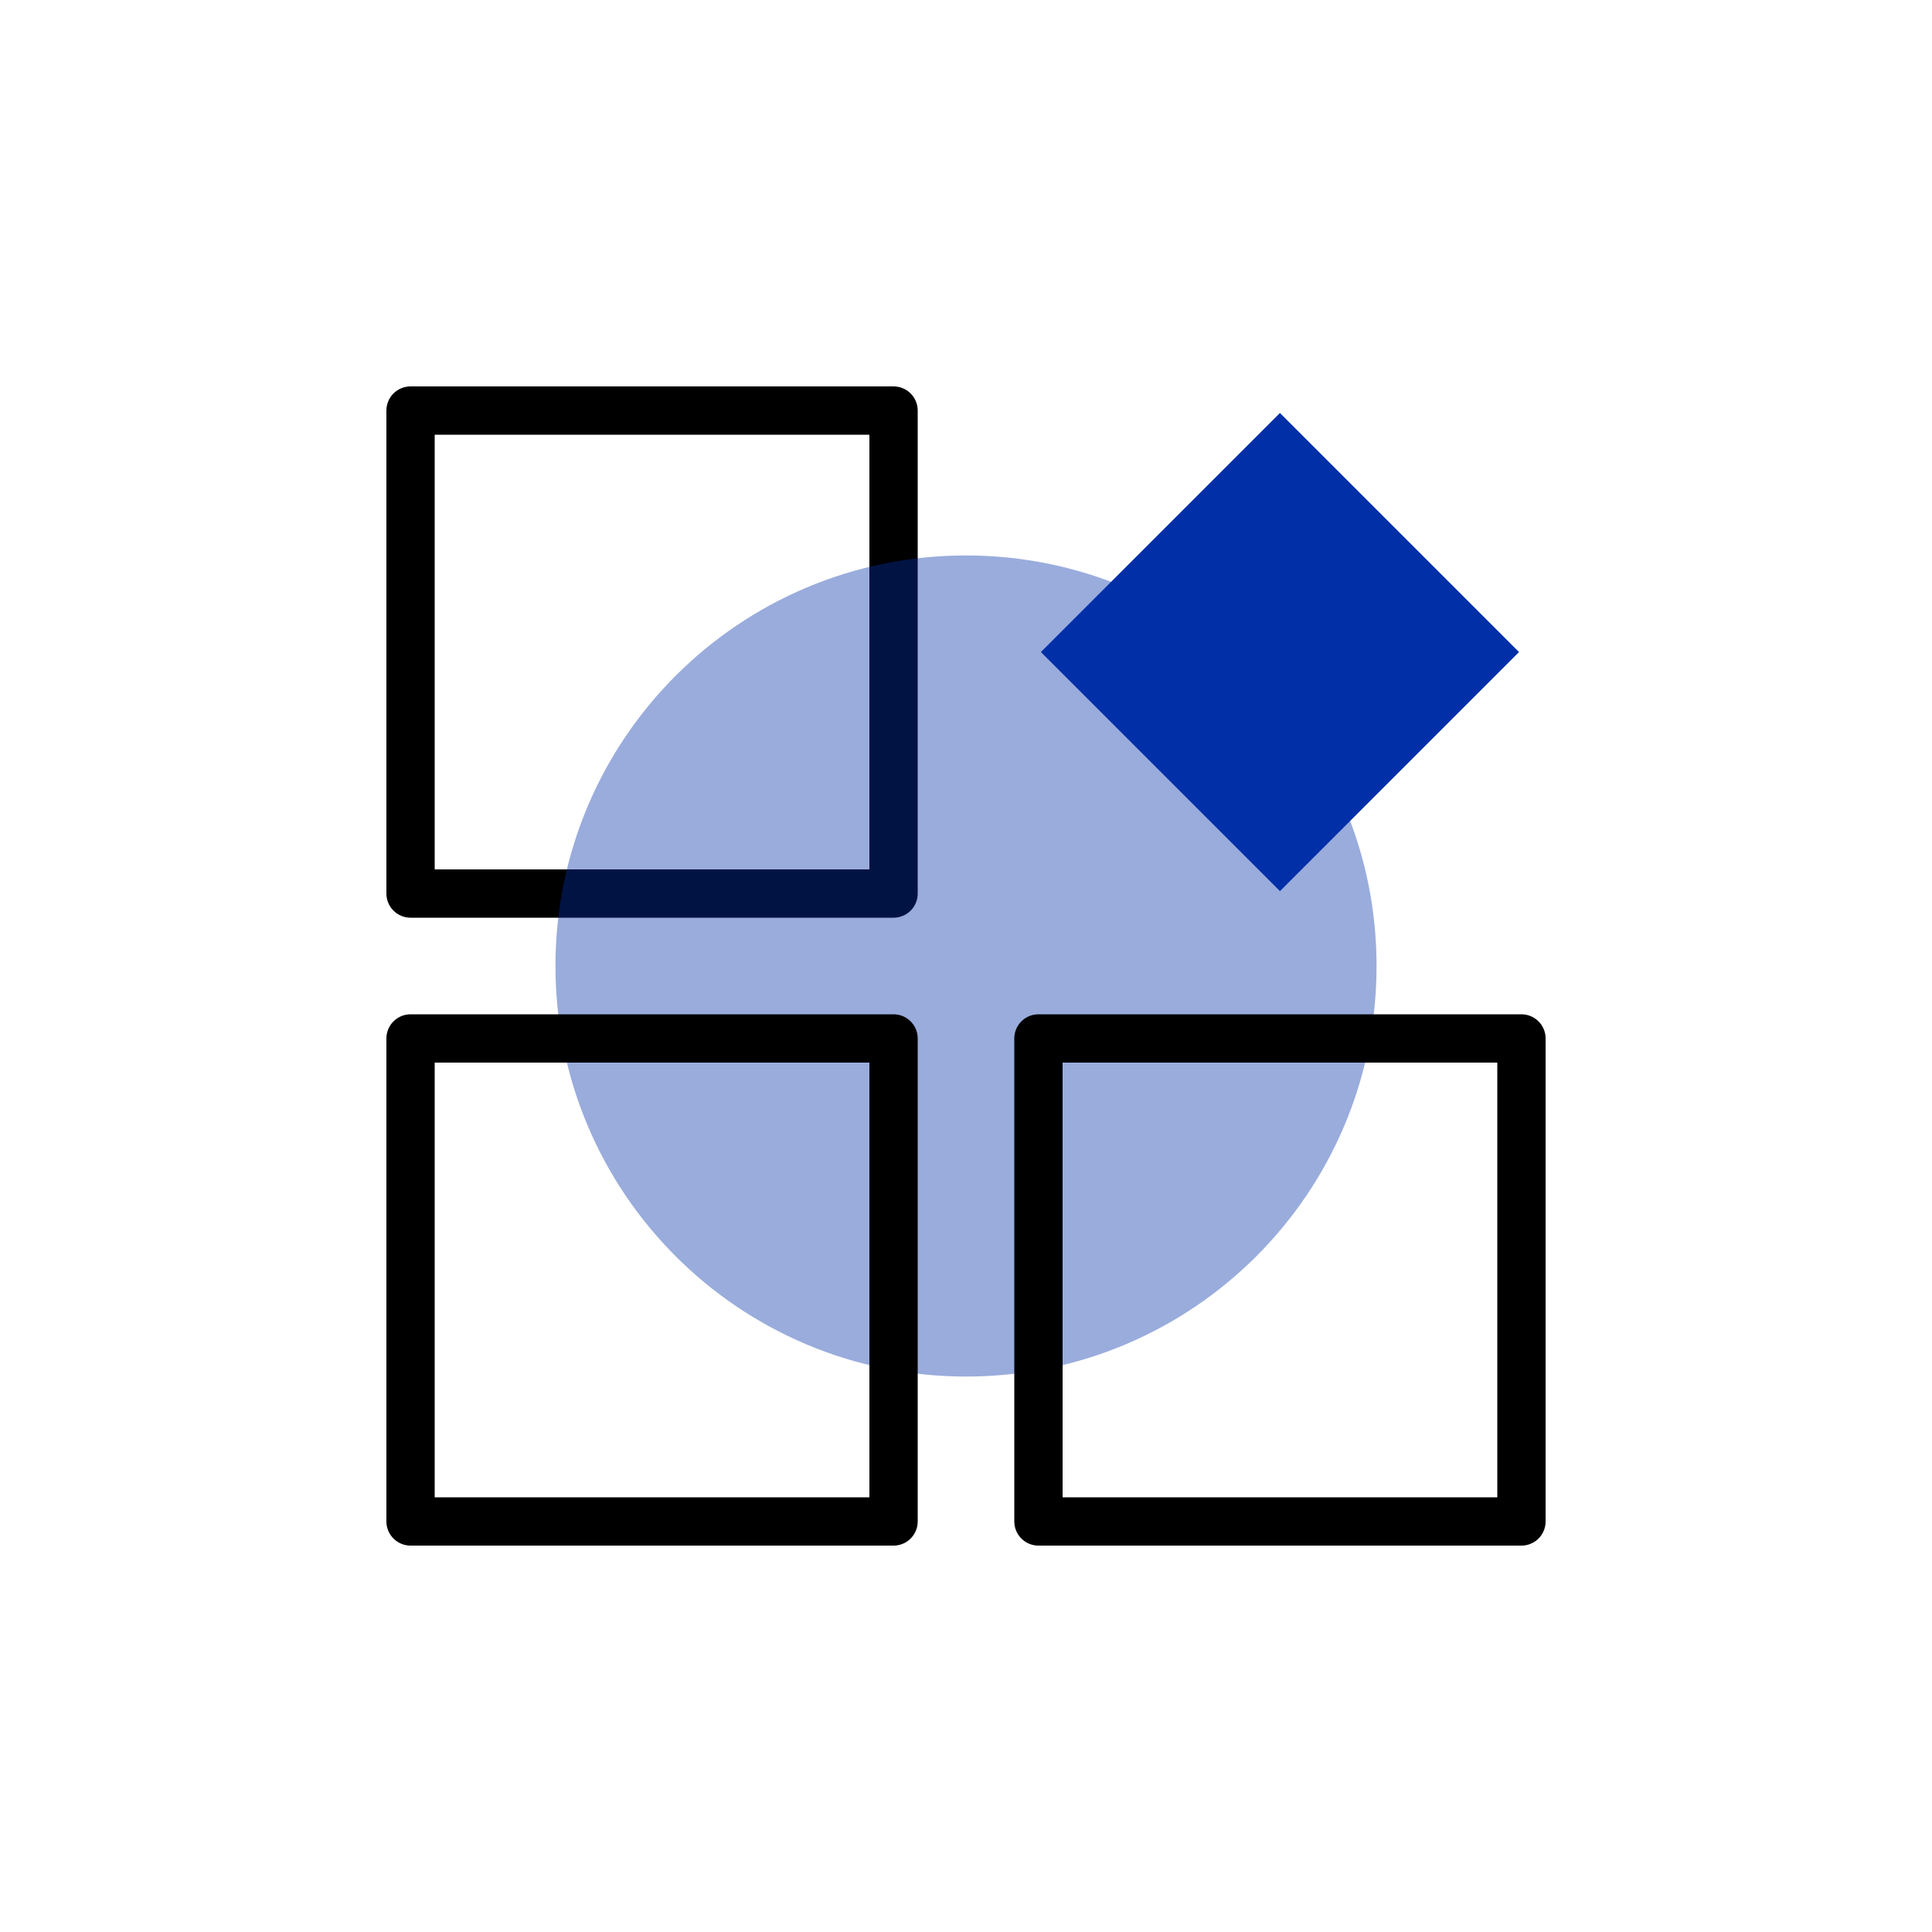
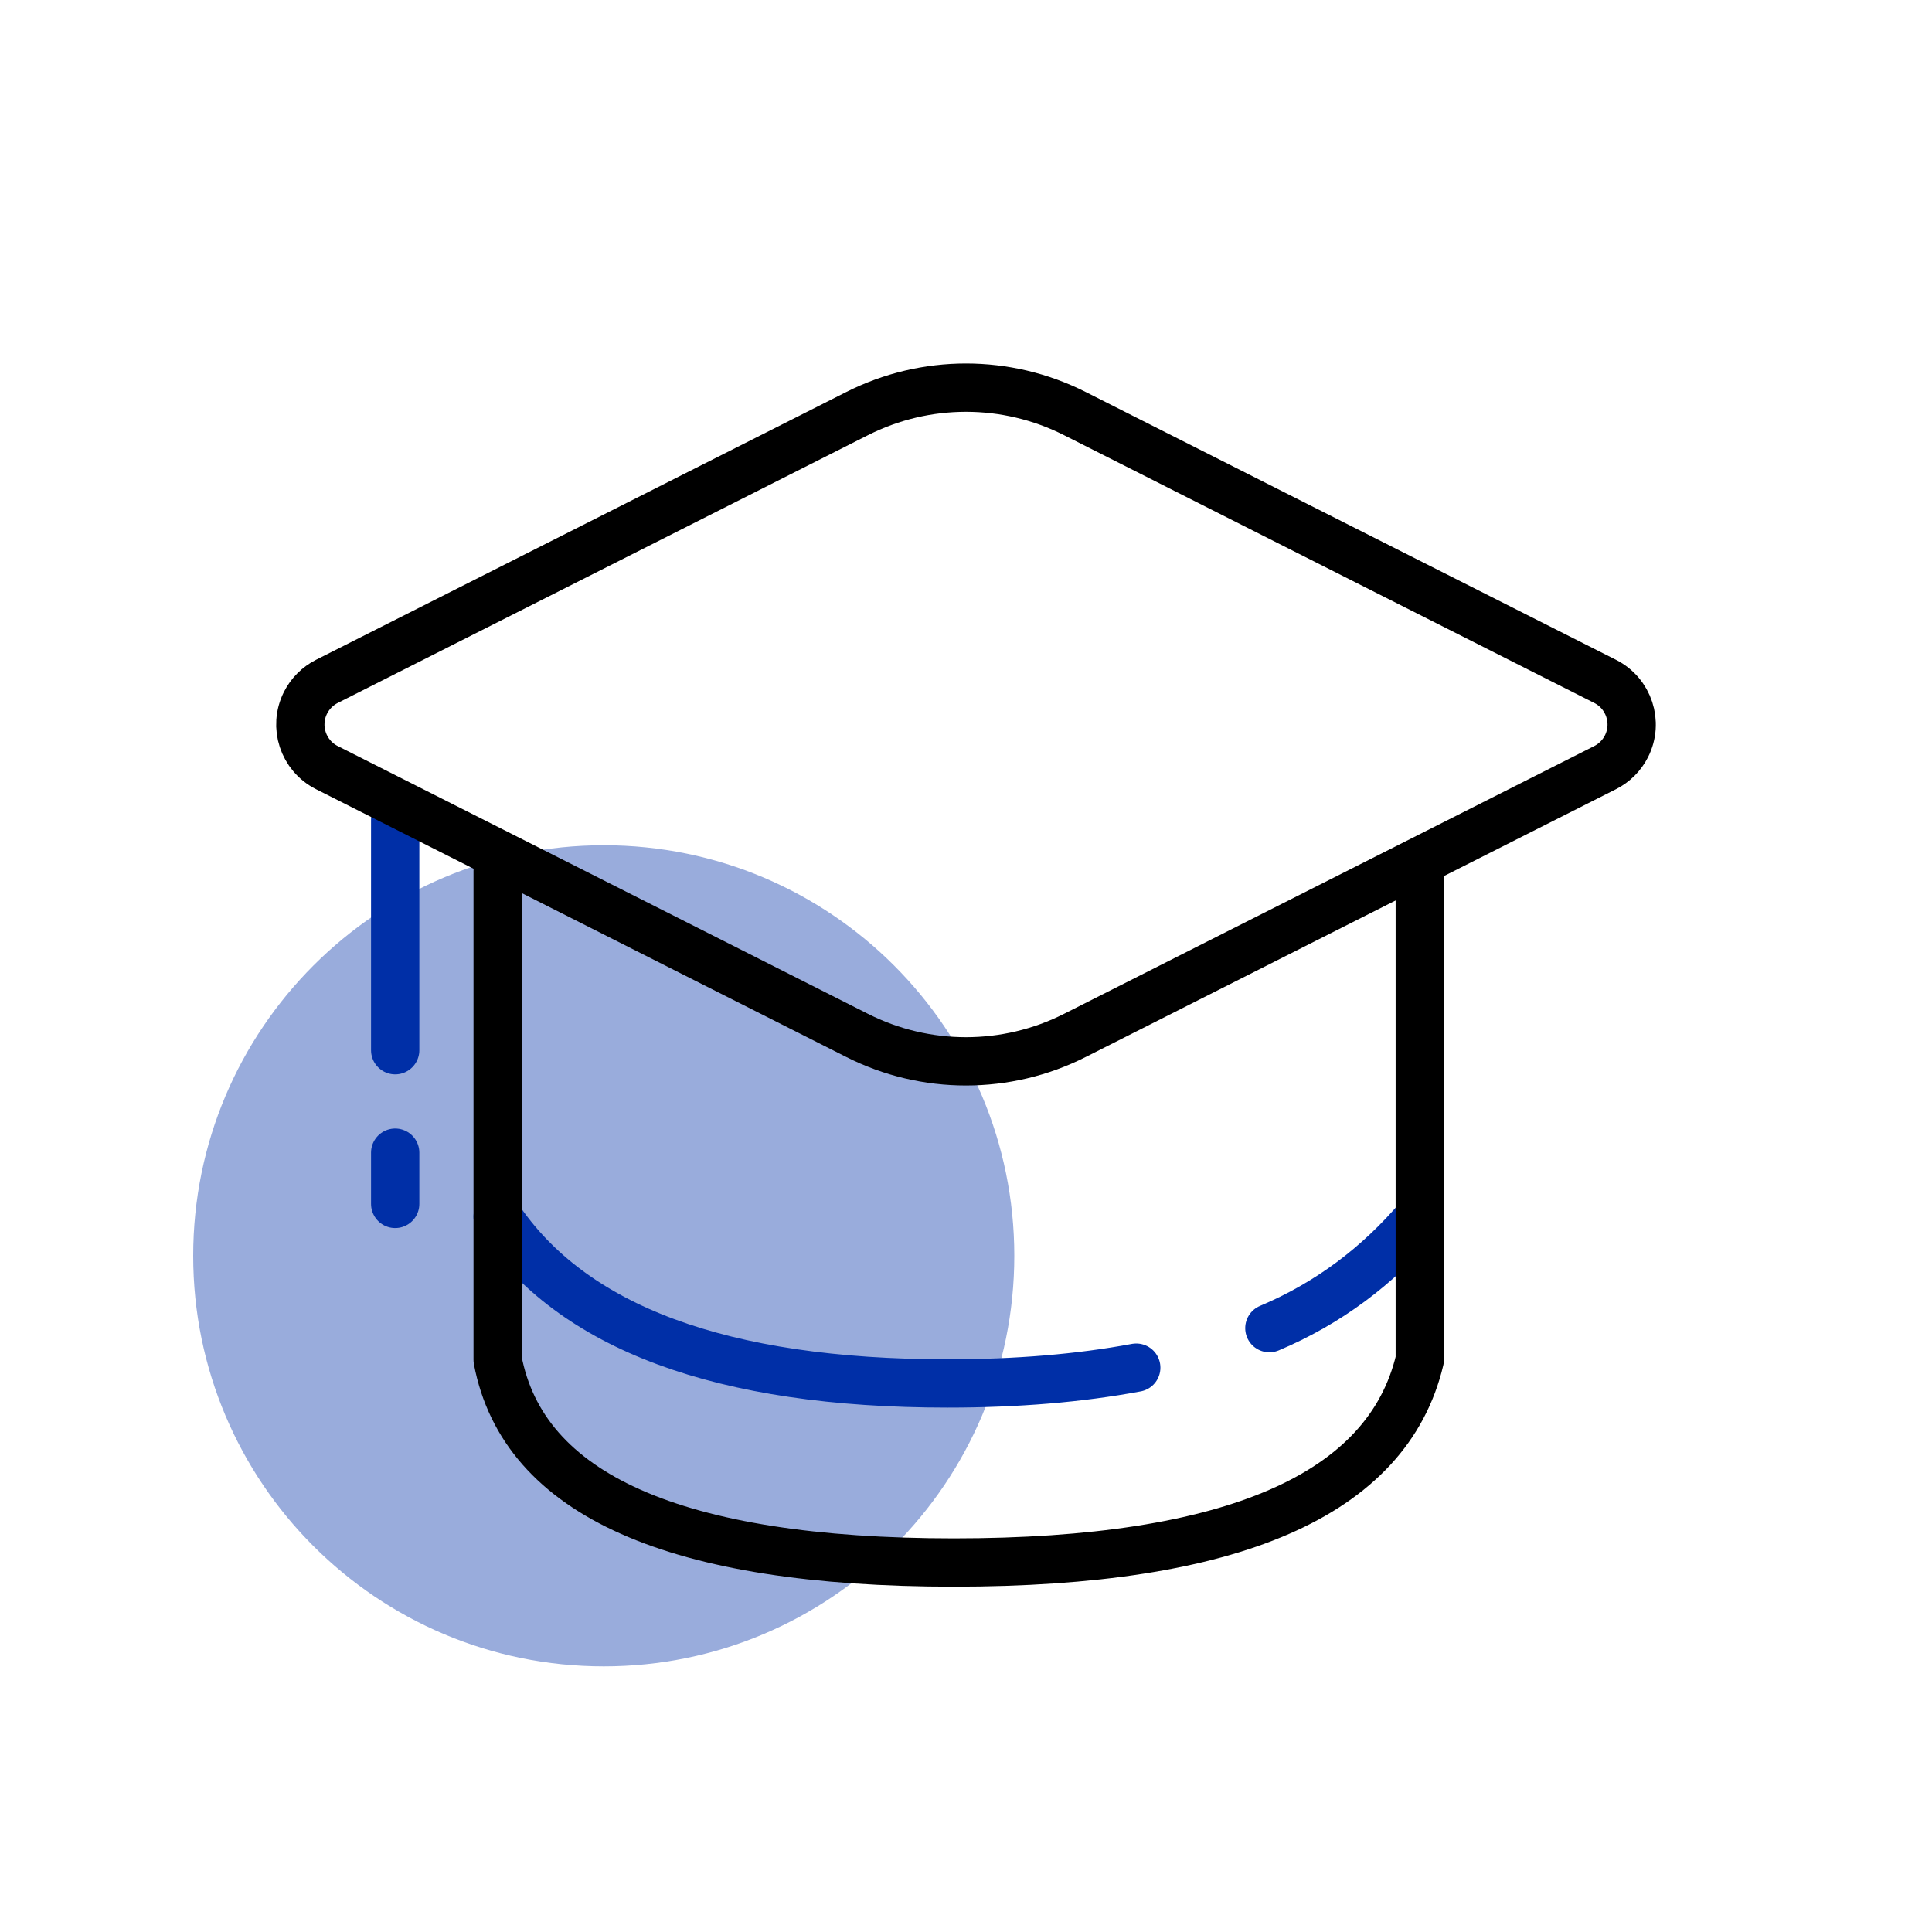
<svg xmlns="http://www.w3.org/2000/svg" width="80px" height="80px" viewBox="0 0 80 80" version="1.1">
-   <g id="插画/light/选中/三级插画/18" stroke="none" stroke-width="1" fill="none" fill-rule="evenodd">
-     <rect id="矩形" stroke="#000000" stroke-width="2" stroke-linejoin="round" x="17" y="17" width="20" height="20" />
-     <circle id="椭圆形" fill="#002FA7" opacity="0.4" cx="40" cy="40" r="17" />
-     <rect id="矩形" stroke="#000000" stroke-width="2" stroke-linejoin="round" x="17" y="43" width="20" height="20" />
-     <rect id="矩形" stroke="#000000" stroke-width="2" stroke-linejoin="round" x="43" y="43" width="20" height="20" />
-     <rect id="矩形" fill="#002FA7" transform="translate(53, 27) rotate(-315) translate(-53, -27) " x="46" y="20" width="14" height="14" />
+   <g id="插画/light/选中/三级插画/23" stroke="none" stroke-width="1" fill="none" fill-rule="evenodd">
+     <circle id="椭圆形" fill="#002FA7" opacity="0.4" cx="25" cy="52" r="17" />
+     <g id="编组" transform="translate(10, -0)" stroke-linejoin="round" stroke-width="2">
+       <path d="M42.562,54.996 C44.969,53.982 47.046,52.444 48.79,50.381" id="路径-3" stroke="#002FA7" stroke-linecap="round" />
+       <path d="M10.607,50.381 C13.685,54.984 19.894,57.286 29.233,57.286 C32.106,57.286 34.711,57.068 37.05,56.632" id="路径-3" stroke="#002FA7" stroke-linecap="round" />
+       <line x1="6.364" y1="33.941" x2="6.364" y2="43.487" id="路径-4" stroke="#002FA7" stroke-linecap="round" />
+       <line x1="6.364" y1="47.73" x2="6.364" y2="49.851" id="路径-4" stroke="#002FA7" stroke-linecap="round" />
+       <path d="M24.084,17.709 L47.451,10.024 C48.501,9.679 49.631,10.25 49.976,11.299 C50.109,11.705 50.109,12.143 49.976,12.549 L42.291,35.916 C41.299,38.933 38.933,41.299 35.916,42.291 L12.549,49.976 C11.499,50.321 10.369,49.75 10.024,48.701 C9.891,48.295 9.891,47.857 10.024,47.451 L17.709,24.084 C18.701,21.067 21.067,18.701 24.084,17.709 Z" id="矩形" stroke="#000000" transform="translate(30, 30) rotate(-315) translate(-30, -30) " />
+       <path d="M10.607,36.062 L10.607,56.306 C11.665,61.902 17.962,64.7 29.498,64.7 C41.033,64.7 47.464,61.902 48.79,56.306 L48.79,36.062" id="路径-2" stroke="#000000" stroke-linecap="round" />
+     </g>
  </g>
</svg>
